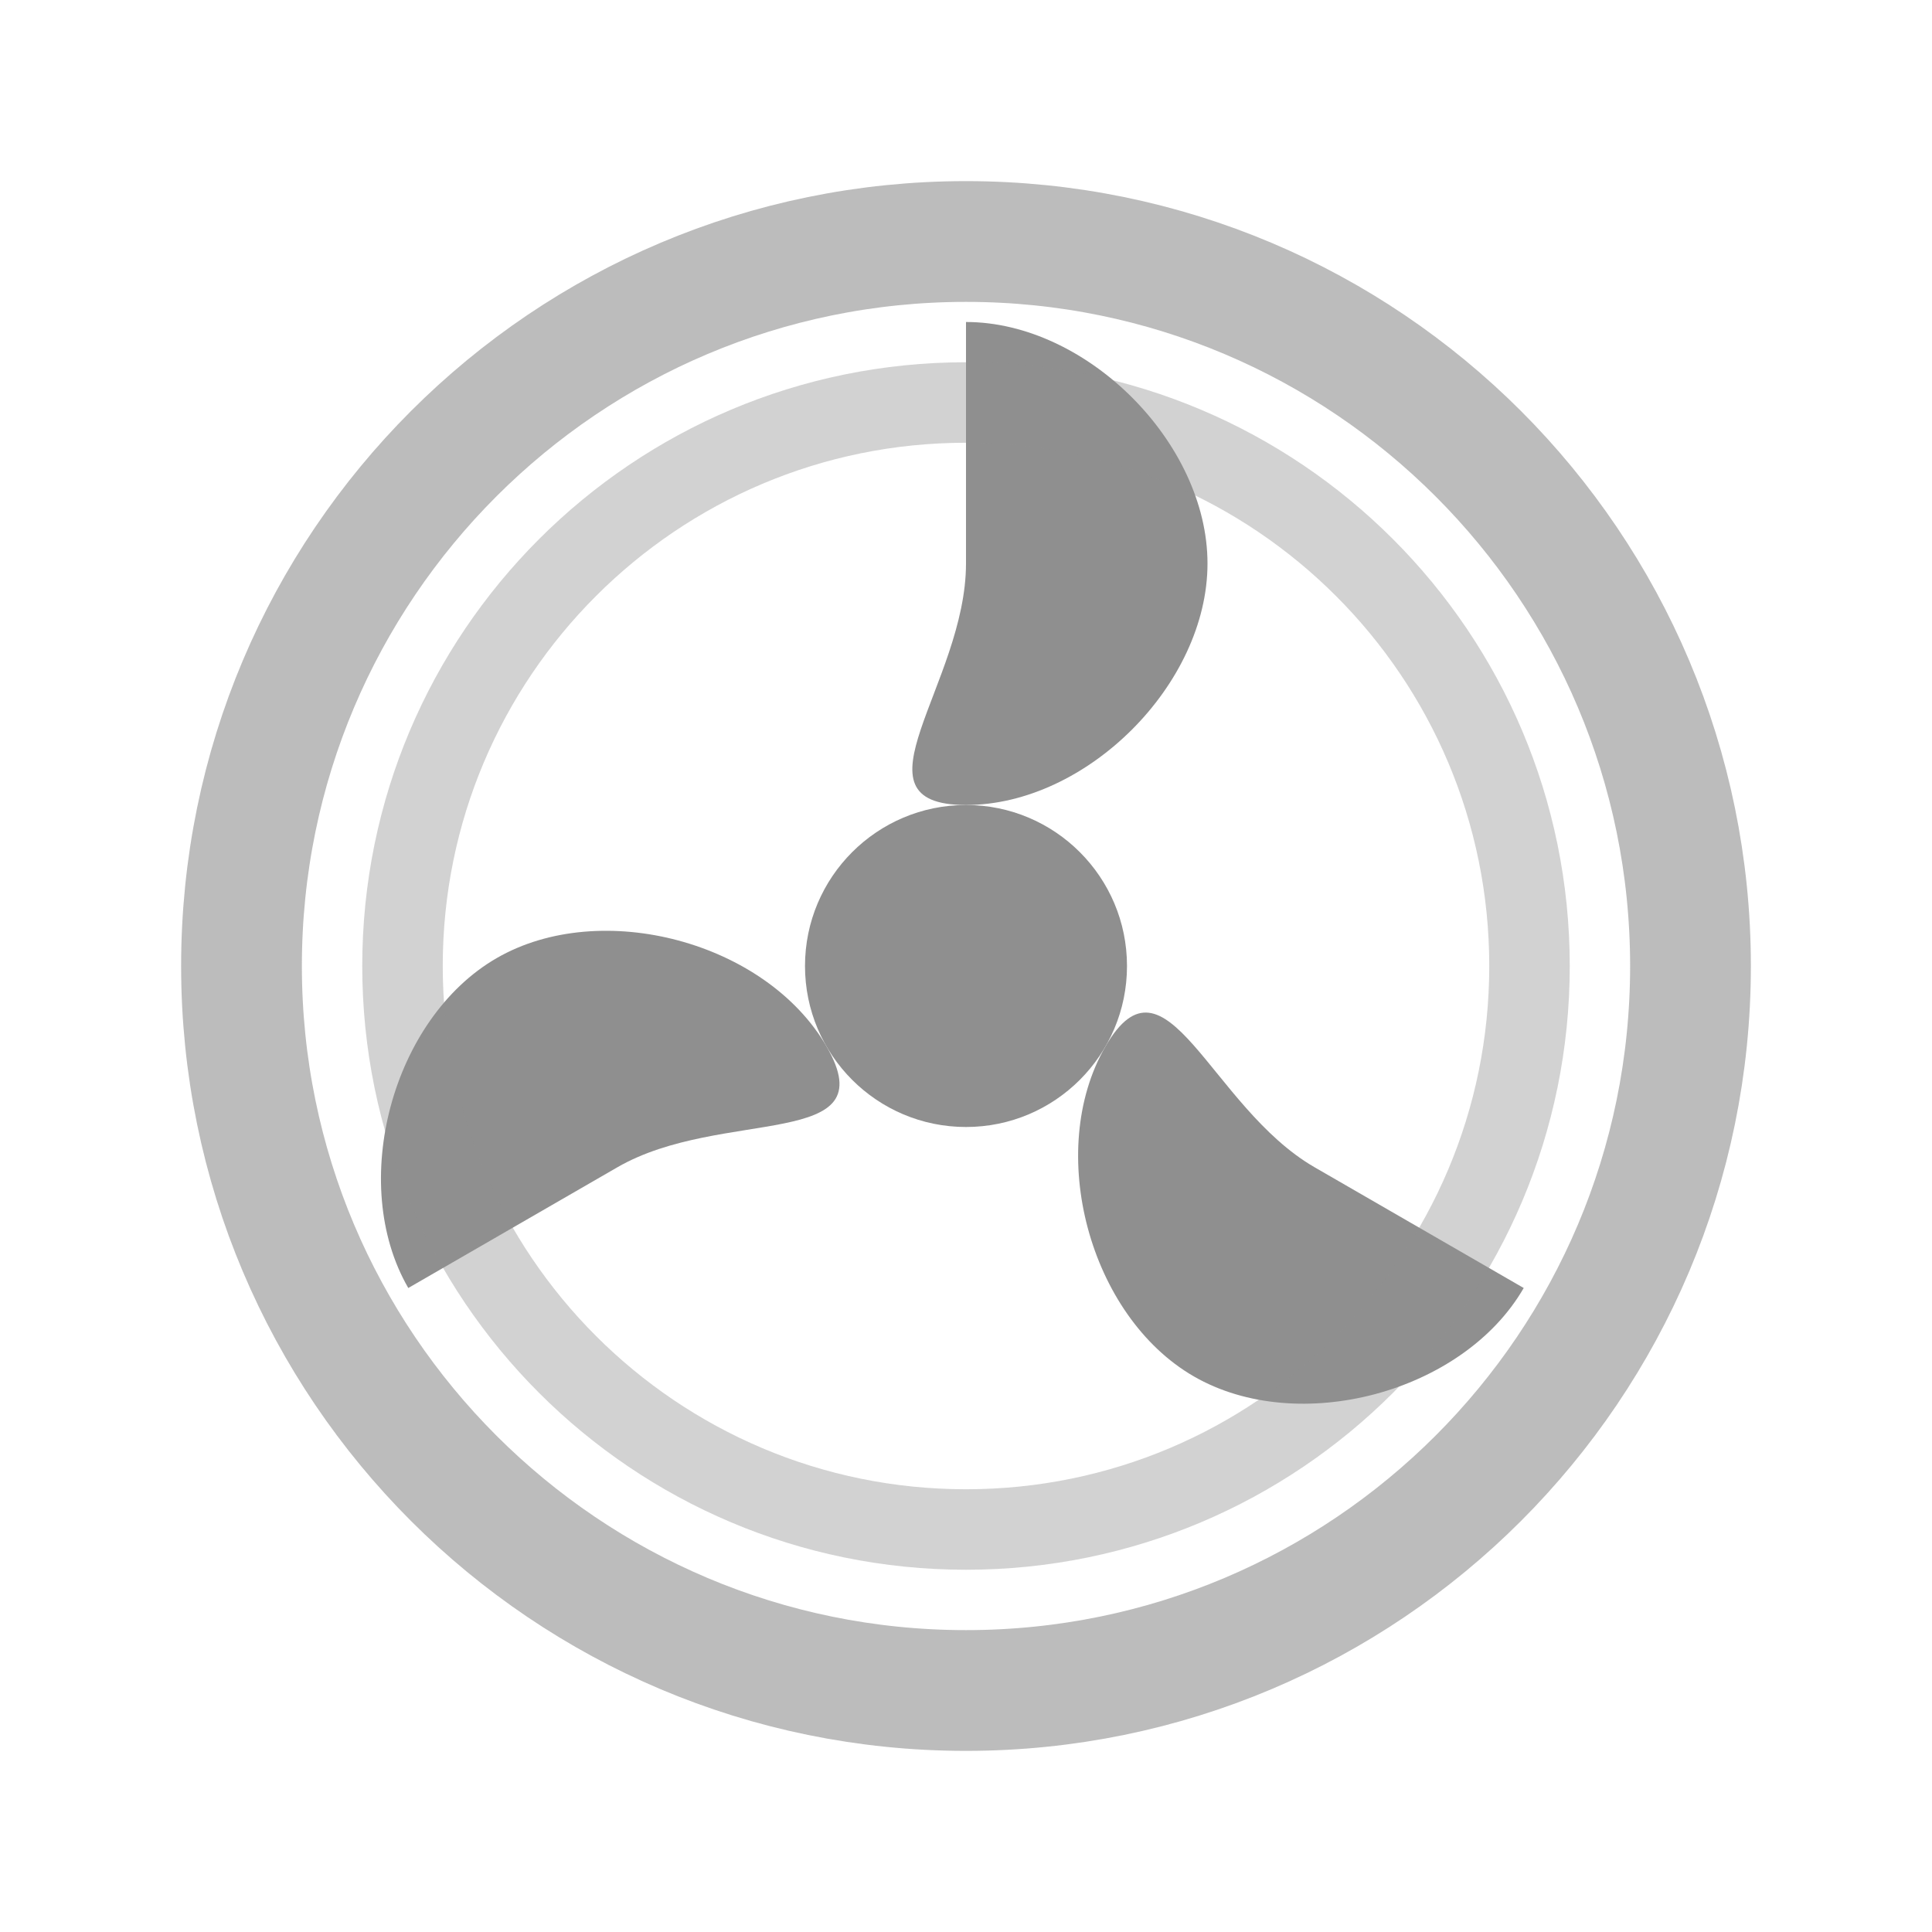
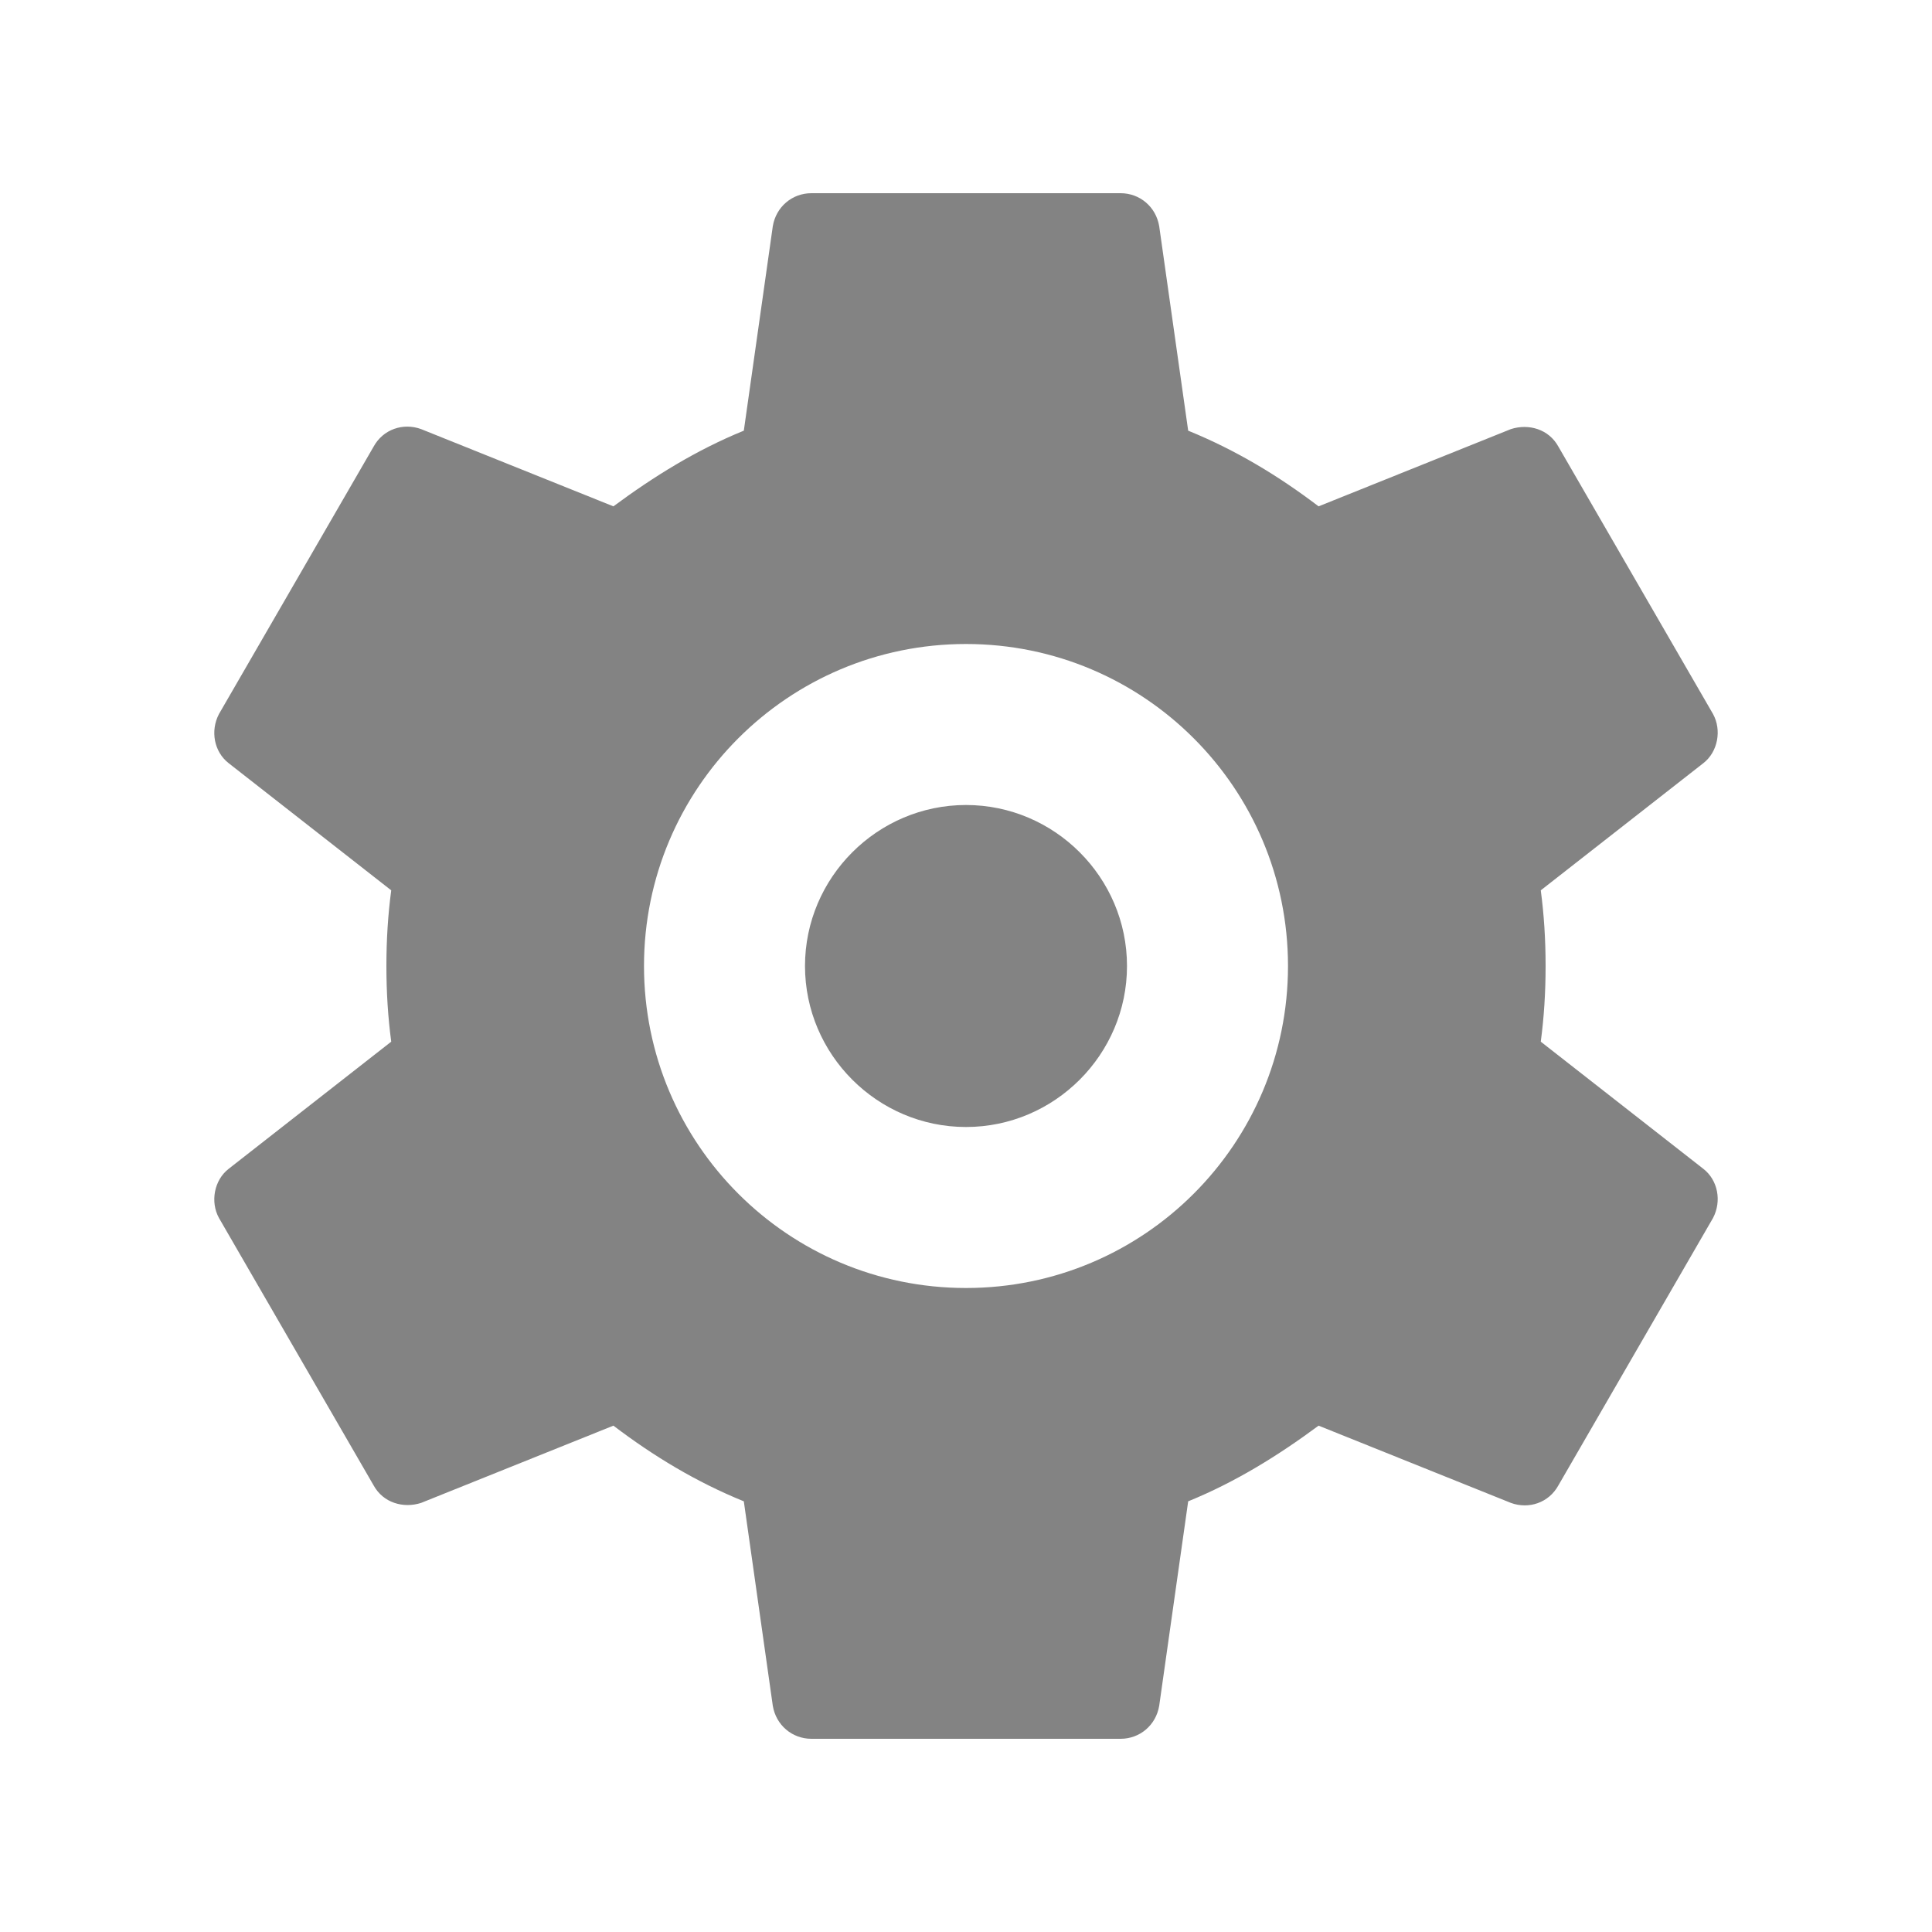
<svg xmlns="http://www.w3.org/2000/svg" width="24" height="24" viewBox="0 0 24 24" fill="none">
-   <g fill="#838383" opacity="0.9">
-     <circle cx="12" cy="12" r="2" fill="#838383" />
-     <path d="M12 4C13.5 4 15 5.5 15 7C15 8.5 13.5 10 12 10C10.5 10 12 8.5 12 7C12 5.5 12 4 12 4Z" transform="rotate(0 12 12)" />
-     <path d="M12 4C13.5 4 15 5.5 15 7C15 8.5 13.5 10 12 10C10.5 10 12 8.5 12 7C12 5.5 12 4 12 4Z" transform="rotate(120 12 12)" />
-     <path d="M12 4C13.5 4 15 5.5 15 7C15 8.5 13.5 10 12 10C10.5 10 12 8.5 12 7C12 5.5 12 4 12 4Z" transform="rotate(240 12 12)" />
-     <circle cx="12" cy="12" r="9" fill="none" stroke="#838383" stroke-width="1.5" opacity="0.6" />
-     <circle cx="12" cy="12" r="7" fill="none" stroke="#838383" stroke-width="1" opacity="0.4" />
-   </g>
+   <path d="M19.14 12.94C19.18 12.64 19.2 12.33 19.2 12C19.2 11.67 19.18 11.36 19.14 11.06L21.16 9.48C21.34 9.34 21.39 9.07 21.28 8.87L19.36 5.55C19.24 5.33 18.99 5.26 18.77 5.33L16.38 6.29C15.88 5.91 15.35 5.59 14.76 5.35L14.4 2.81C14.36 2.57 14.16 2.4 13.92 2.4H10.08C9.84 2.4 9.64 2.57 9.6 2.81L9.24 5.35C8.65 5.59 8.12 5.92 7.62 6.29L5.23 5.33C5.01 5.25 4.76 5.33 4.64 5.55L2.72 8.87C2.61 9.08 2.66 9.34 2.84 9.48L4.86 11.06C4.82 11.36 4.8 11.67 4.8 12C4.8 12.33 4.82 12.64 4.86 12.94L2.84 14.52C2.66 14.66 2.61 14.93 2.72 15.13L4.64 18.45C4.76 18.67 5.01 18.74 5.23 18.67L7.62 17.71C8.12 18.09 8.65 18.41 9.24 18.65L9.6 21.19C9.64 21.43 9.84 21.6 10.08 21.6H13.92C14.16 21.6 14.36 21.43 14.4 21.19L14.76 18.65C15.35 18.41 15.88 18.08 16.38 17.71L18.77 18.67C18.99 18.75 19.24 18.67 19.36 18.45L21.28 15.13C21.39 14.92 21.34 14.66 21.16 14.52L19.14 12.94ZM12 16C14.21 16 16 14.21 16 12C16 9.79 14.21 8 12 8C9.79 8 8 9.79 8 12C8 14.21 9.79 16 12 16ZM12 10C13.1 10 14 10.9 14 12C14 13.1 13.1 14 12 14C10.9 14 10 13.1 10 12C10 10.9 10.9 10 12 10Z" fill="#838383" fill-rule="evenodd" />
</svg>
